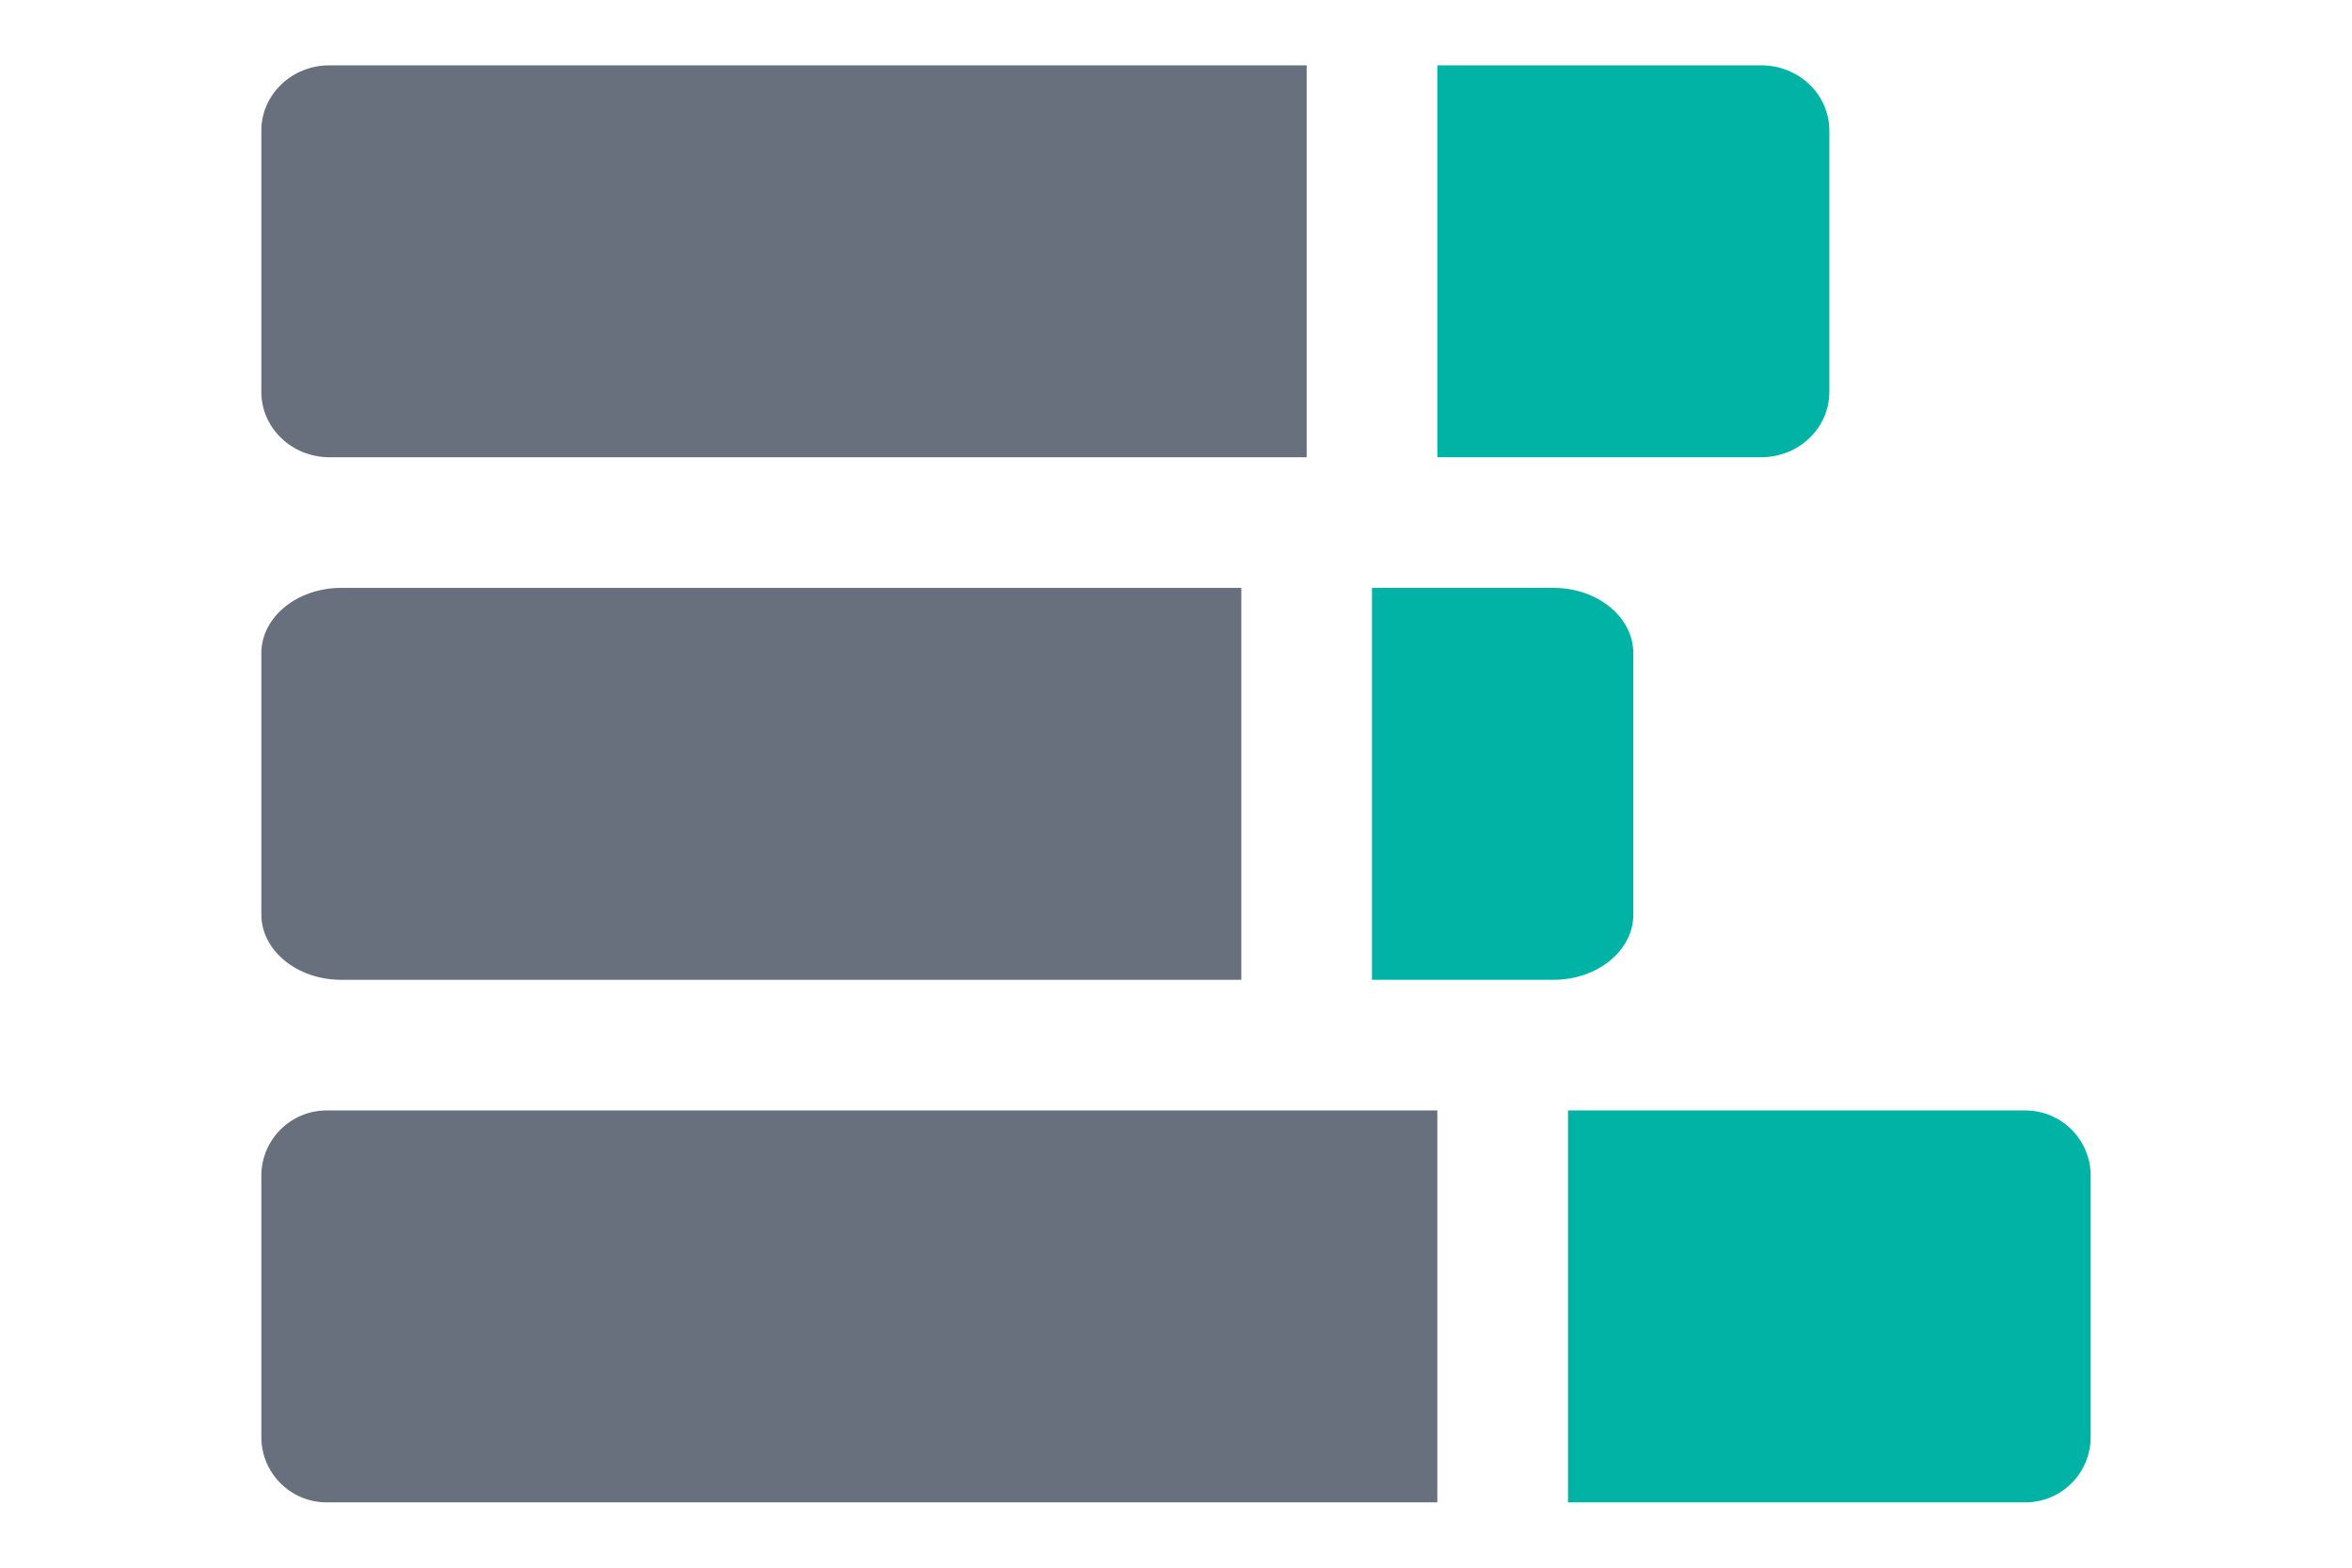
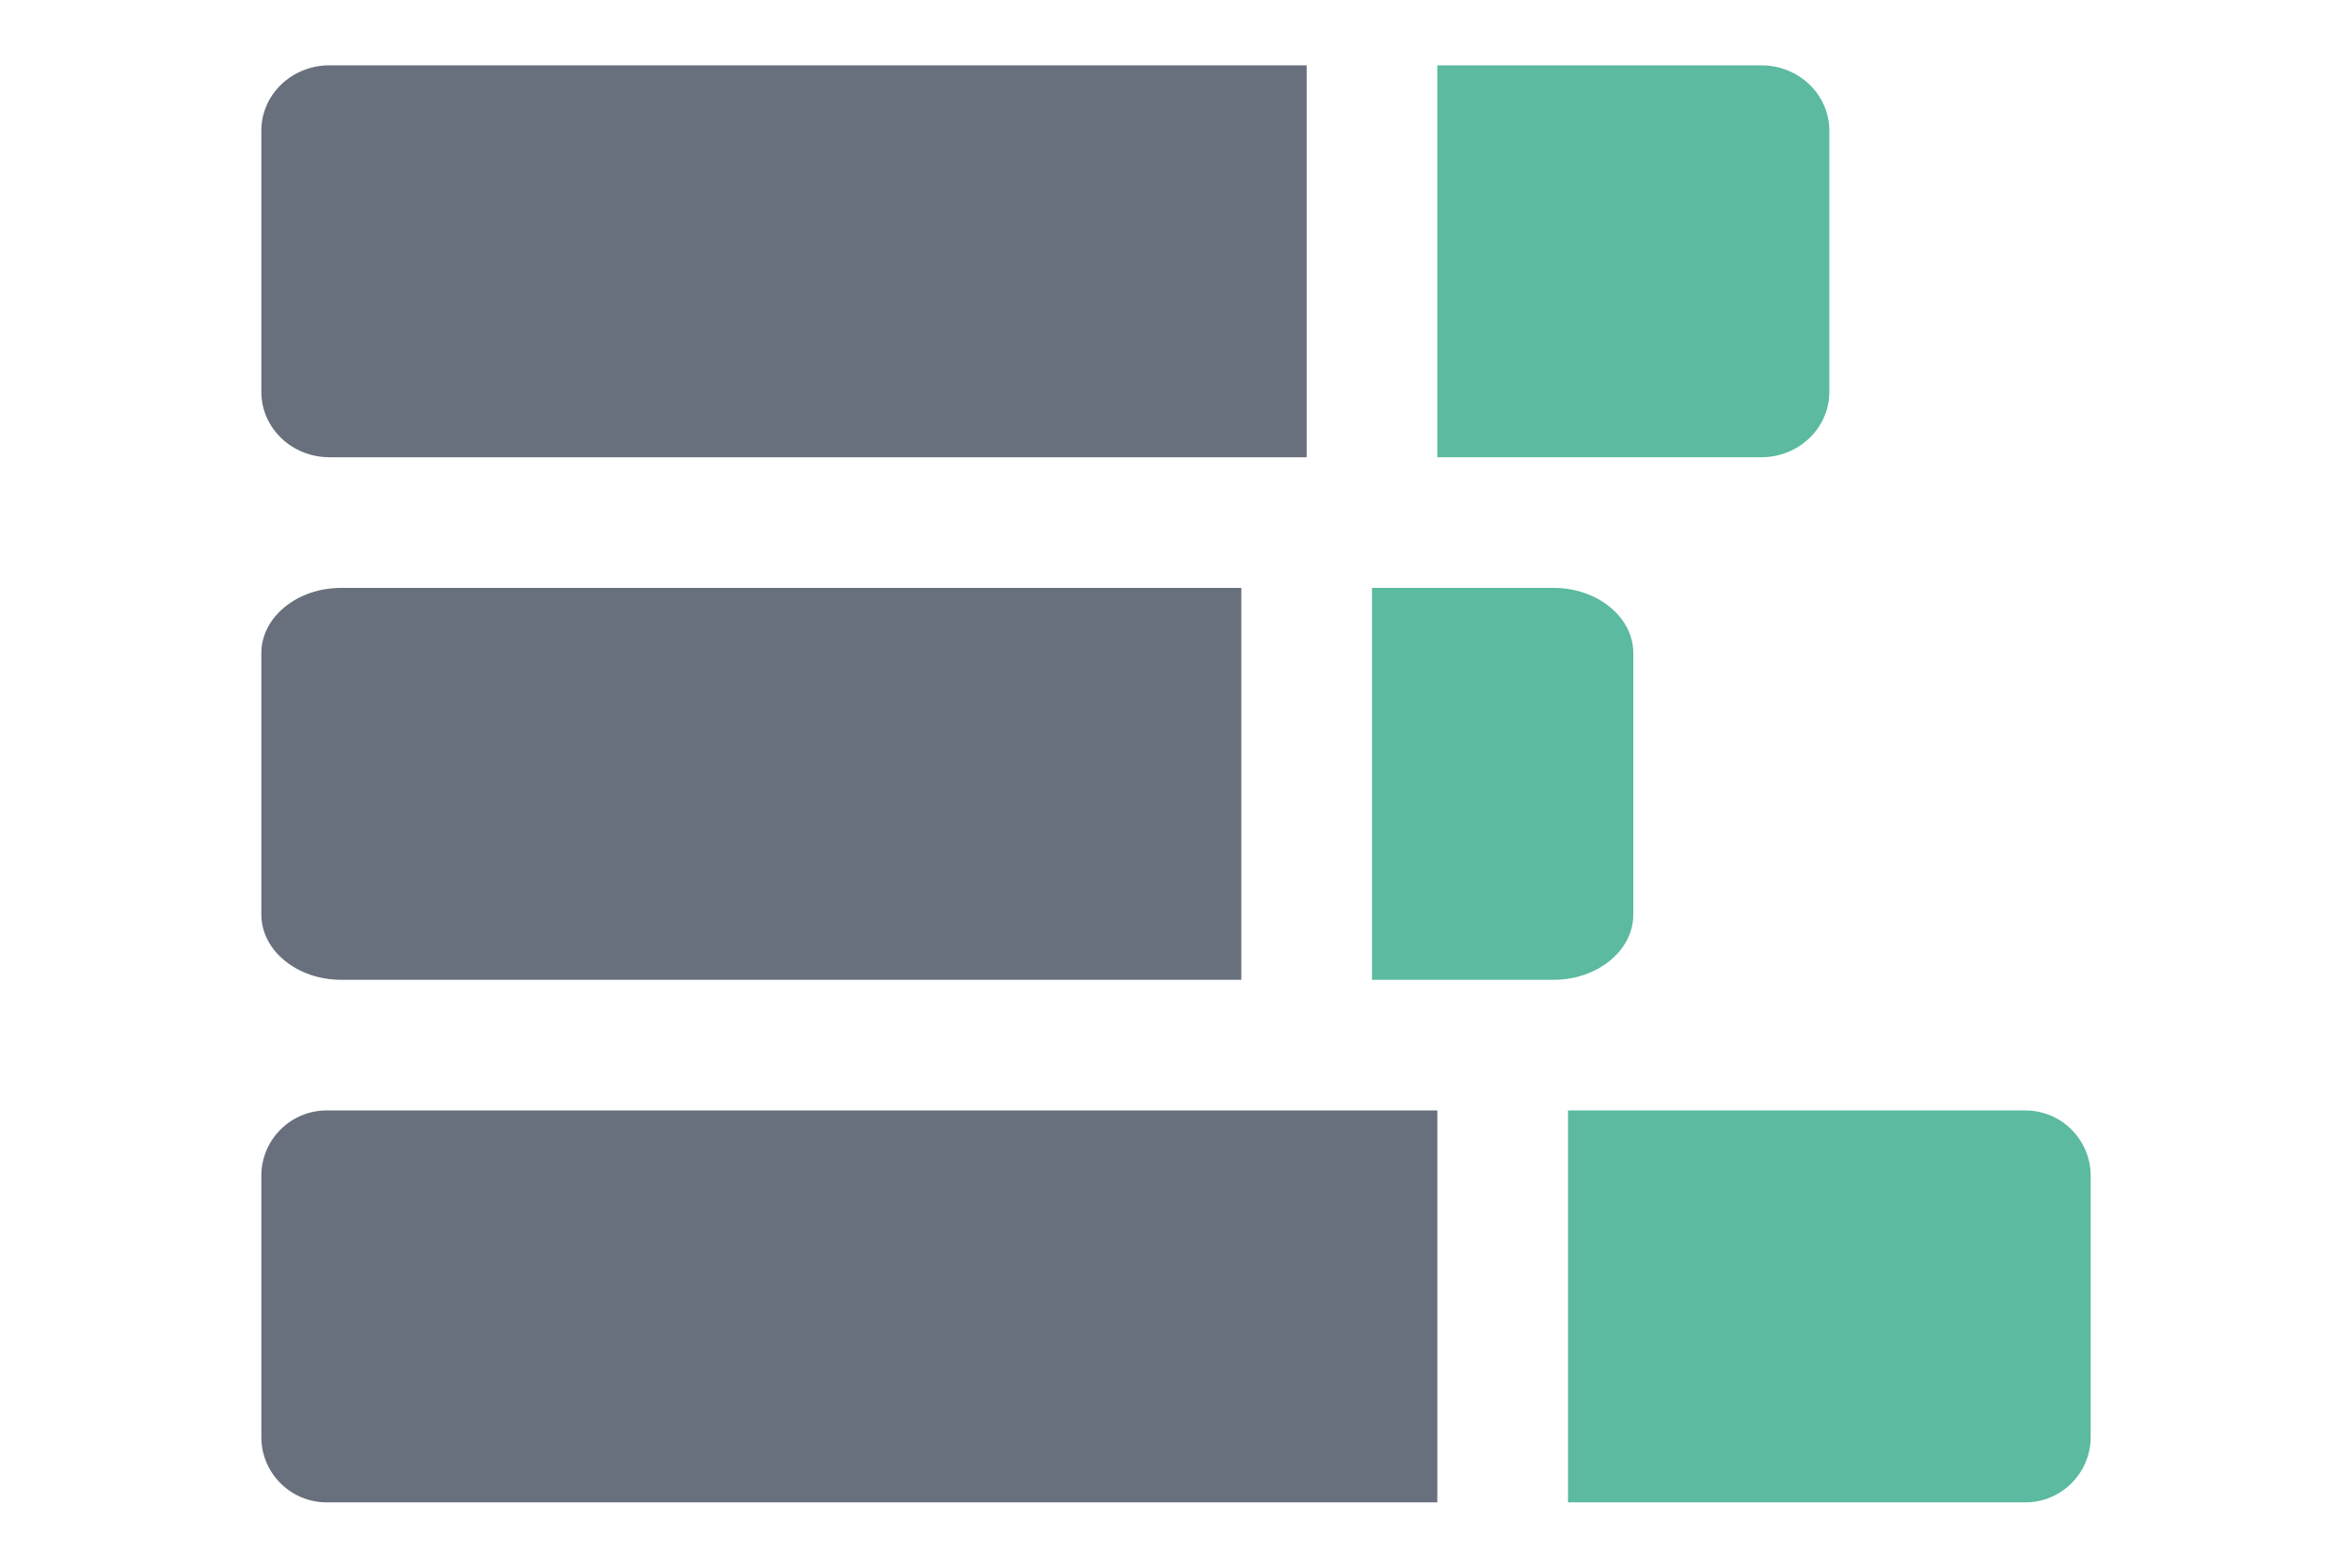
<svg xmlns="http://www.w3.org/2000/svg" width="36" height="24" viewBox="0 0 36 24">
  <g fill="none" fill-rule="evenodd">
    <path fill="#69707D" fill-rule="nonzero" d="M22,17 L22,23 L5,23 C4.448,23 4,22.552 4,22 L4,18 C4,17.448 4.448,17 5,17 L22,17 Z M19,9 L19,15 L5.222,15 C4.547,15 4,14.552 4,14 L4,10 C4,9.448 4.547,9 5.222,9 L19,9 Z M20,1 L20,7 L5.042,7 C4.466,7 4,6.552 4,6 L4,2 C4,1.448 4.466,1 5.042,1 L20,1 Z" />
-     <path fill="#00B3A4" fill-rule="nonzero" d="M31,17 C31.552,17 32,17.448 32,18 L32,22 C32,22.552 31.552,23 31,23 L24,23 L24,17 L31,17 Z M23.778,9 C24.453,9 25,9.448 25,10 L25,14 C25,14.552 24.453,15 23.778,15 L21,15 L21,9 L23.778,9 Z M26.958,1 C27.534,1 28,1.448 28,2 L28,6 C28,6.552 27.534,7 26.958,7 L22,7 L22,1 L26.958,1 Z" />
+     <path fill="#5BBAA0" fill-rule="nonzero" d="M31,17 C31.552,17 32,17.448 32,18 L32,22 C32,22.552 31.552,23 31,23 L24,23 L24,17 L31,17 Z M23.778,9 C24.453,9 25,9.448 25,10 L25,14 C25,14.552 24.453,15 23.778,15 L21,15 L21,9 L23.778,9 Z M26.958,1 C27.534,1 28,1.448 28,2 L28,6 C28,6.552 27.534,7 26.958,7 L22,7 L22,1 L26.958,1 Z" />
  </g>
</svg>
